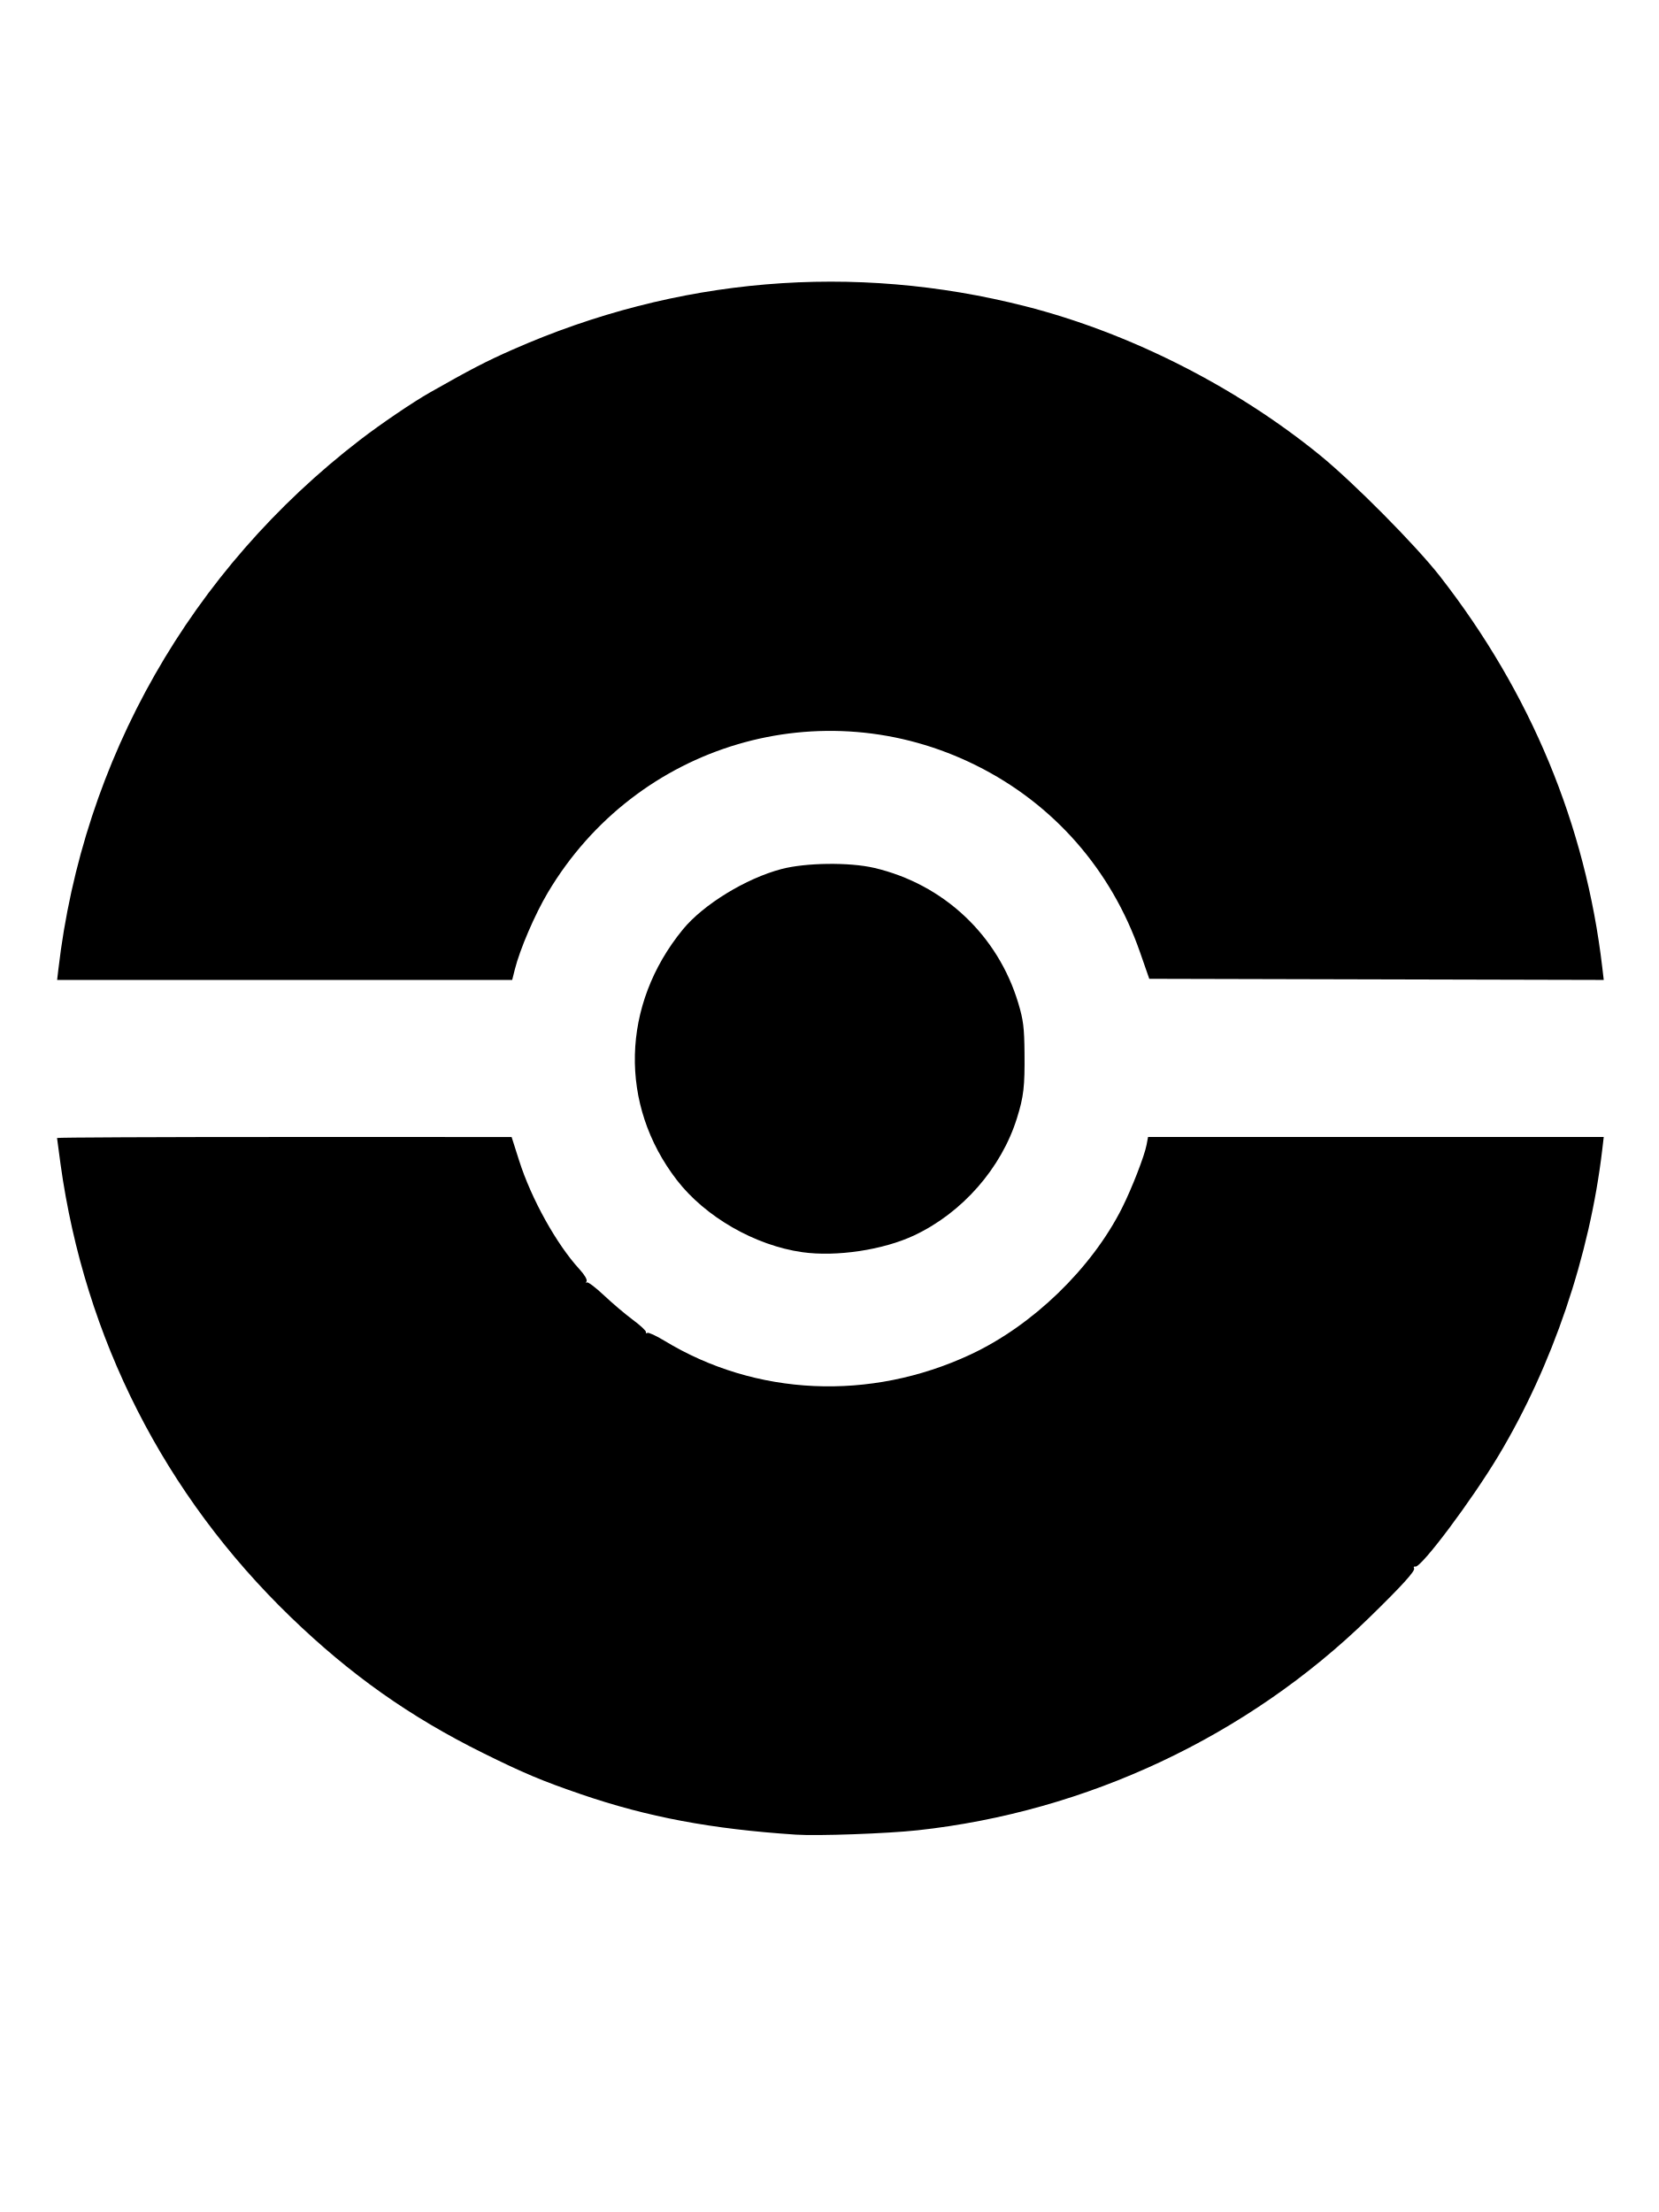
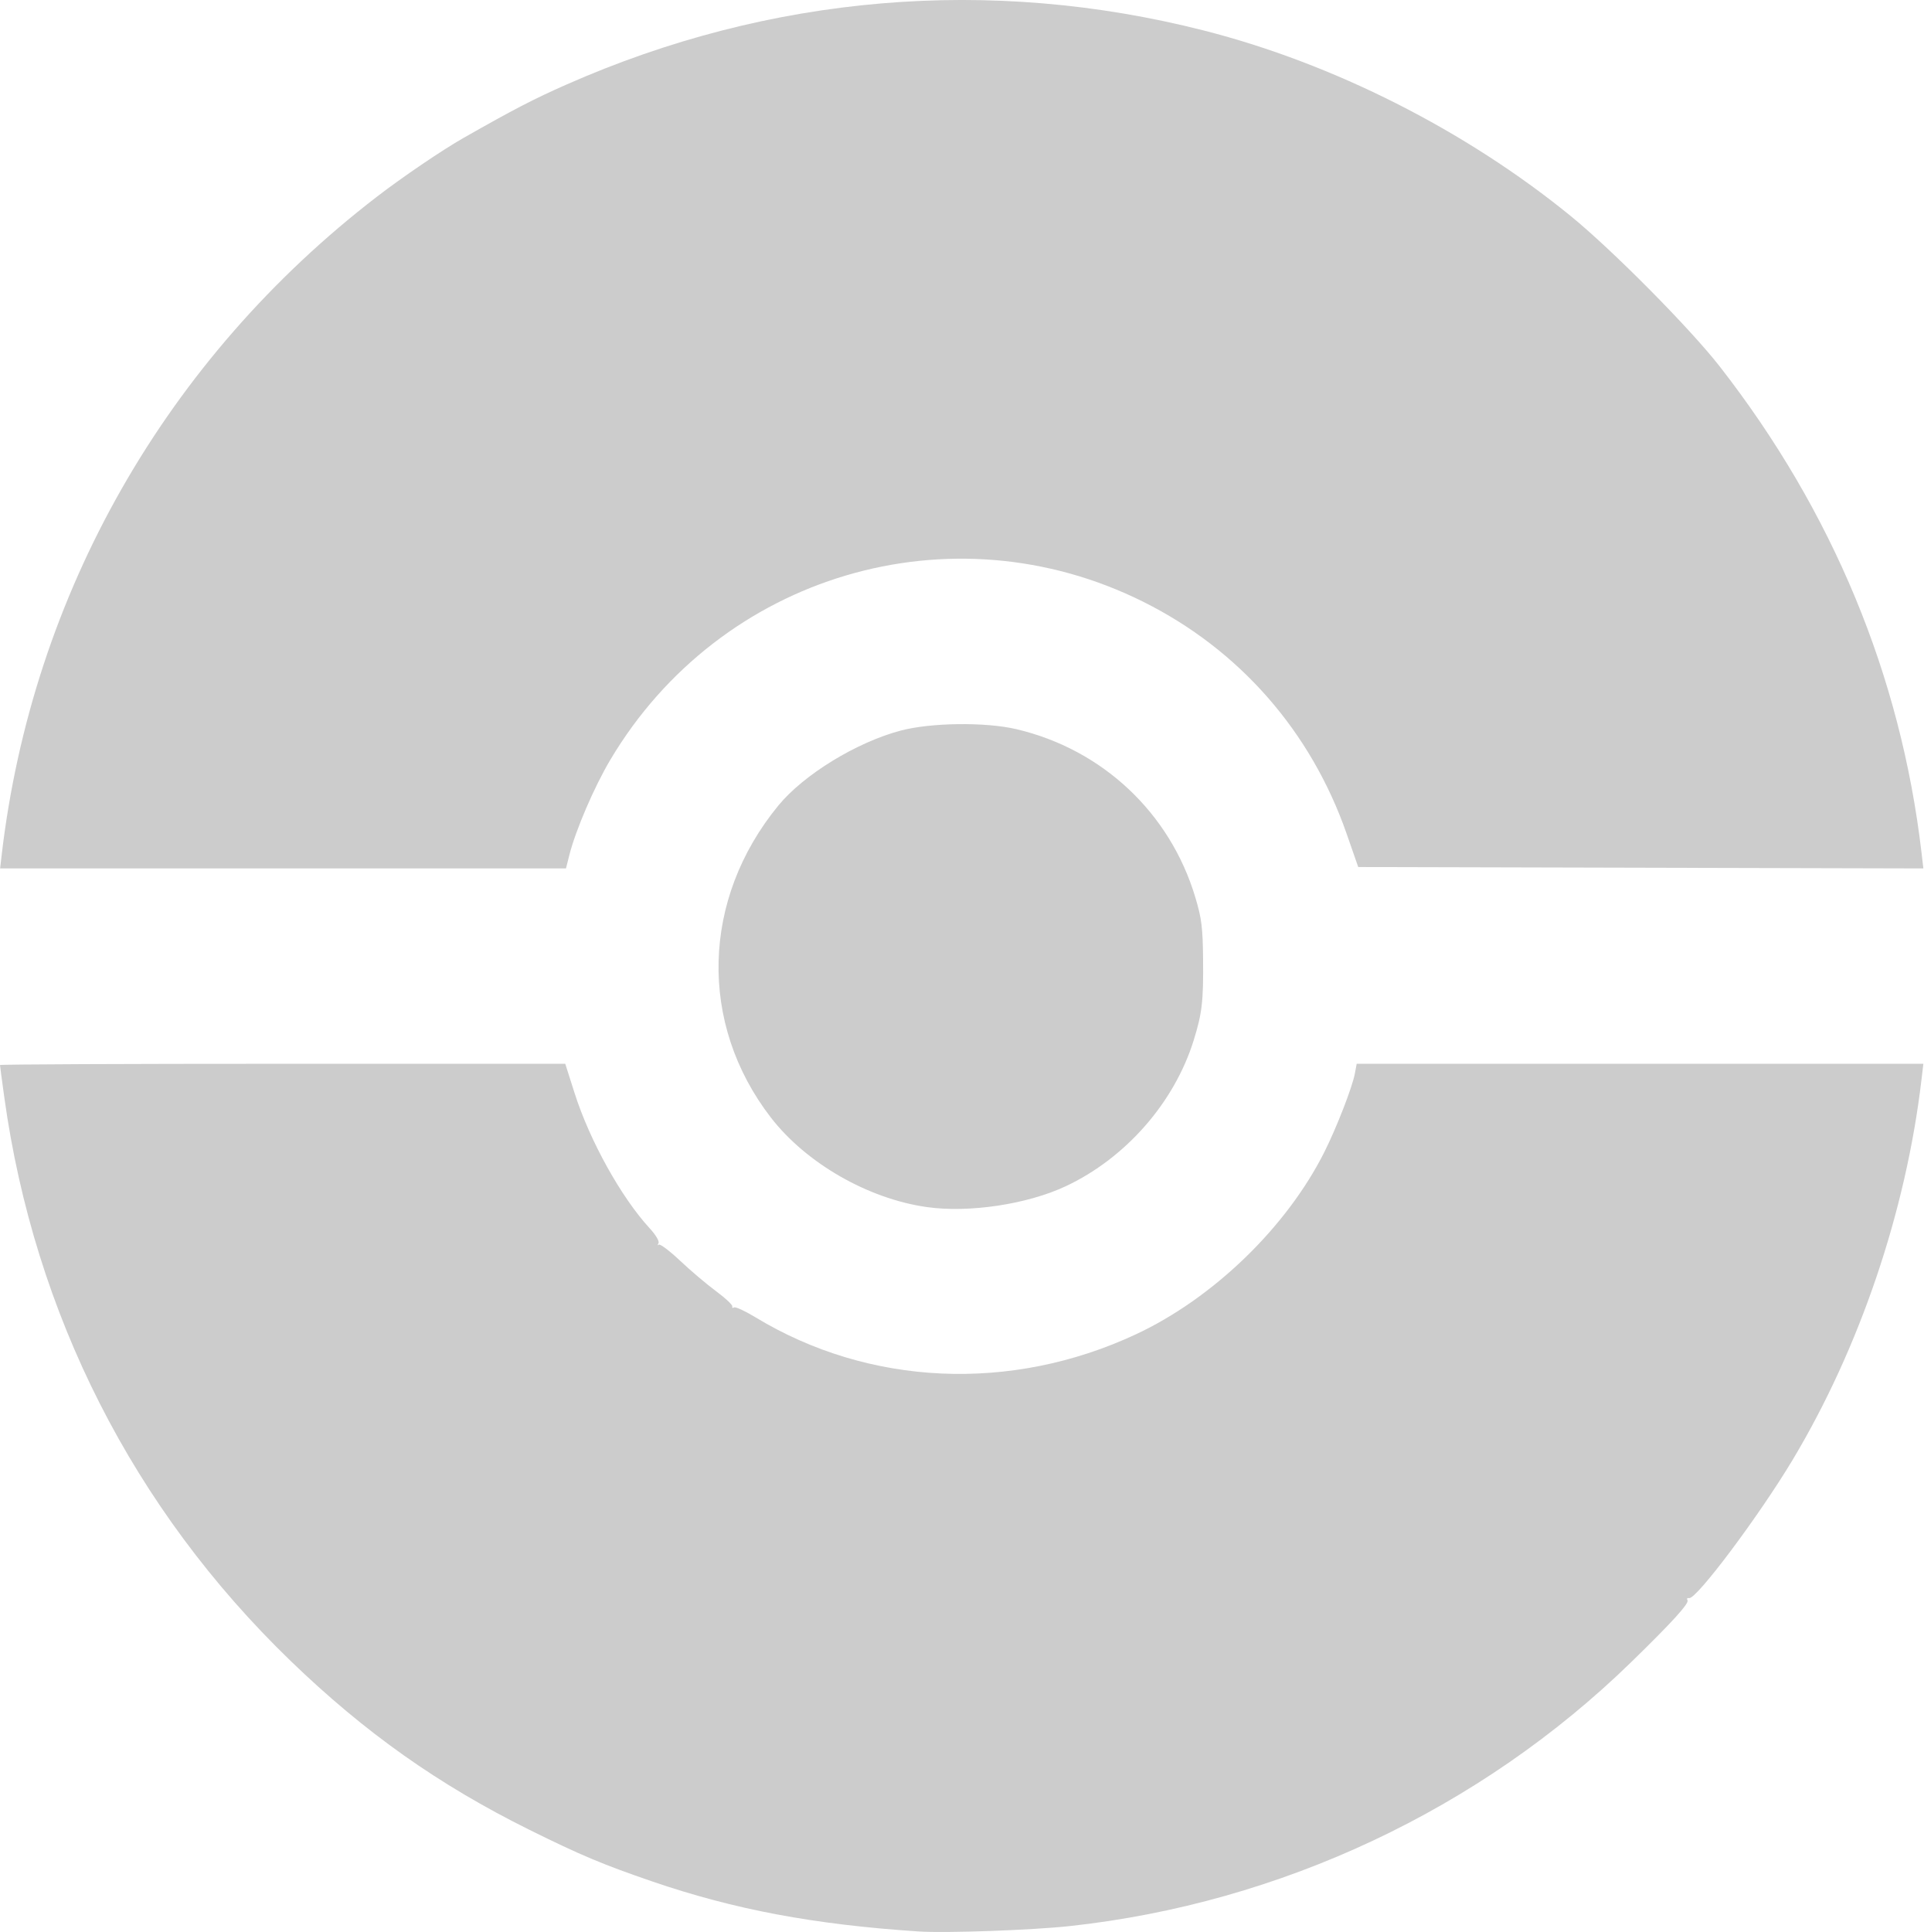
- <svg xmlns="http://www.w3.org/2000/svg" viewBox="0 0 937.5 1250" height="1250" width="937.5" version="1.1" id="svg4306">
+ <svg xmlns="http://www.w3.org/2000/svg" viewBox="0 0 200 200.868" height="200.868" width="200" version="1.1" id="svg4306">
  <defs id="defs4310" />
-   <path id="path4316" d="m 449.735,1036.755 c -47.591,-3.135 -83.76,-9.928 -121.25,-22.774 -22.19,-7.604 -32.618,-11.989 -55.625,-23.392 -41.277,-20.458 -74.885,-44.226 -108.612,-76.812 C 92.818,844.763 47.884,756.311 34.195,657.77 c -1.078,-7.758 -1.96,-14.367 -1.96,-14.688 0,-0.32 57.797,-0.578 128.438,-0.572 l 128.438,0.01 4.265,13.392 c 6.86,21.541 21.144,47.254 34.058,61.307 2.896,3.151 4.55,5.972 4.031,6.875 -0.484,0.842 -0.425,1.12 0.131,0.617 0.556,-0.503 4.918,2.772 9.695,7.278 4.776,4.506 12.146,10.752 16.377,13.88 4.231,3.128 7.539,6.223 7.35,6.878 -0.189,0.654 0.177,0.868 0.814,0.474 0.637,-0.393 4.957,1.593 9.601,4.414 51.672,31.392 116.224,34.301 172.999,7.797 35.143,-16.406 68.468,-48.636 85.638,-82.826 5.543,-11.036 12.689,-29.422 13.858,-35.65 l 0.836,-4.456 128.755,0 128.755,0 -0.846,7.188 c -7.041,59.844 -28.085,121.933 -58.574,172.812 -15.22,25.4 -43.772,63.515 -47.03,62.782 -0.839,-0.189 -1.166,0.237 -0.728,0.947 0.863,1.396 -6.925,9.96 -25.612,28.166 -68.584,66.818 -159.327,109.484 -255.008,119.901 -17.221,1.875 -56.359,3.275 -68.742,2.46 z m 3.656,-329.143 c -26.703,-3.776 -54.861,-19.956 -70.893,-40.736 -32.869,-42.605 -31.508,-99.08 3.415,-141.675 11.547,-14.084 35.609,-28.819 55.698,-34.108 13.733,-3.616 38.441,-3.919 52.422,-0.643 39.2,9.185 69.918,38.04 81.41,76.472 2.856,9.552 3.373,13.692 3.509,28.078 0.181,19.182 -0.443,24.557 -4.277,36.875 -8.801,28.273 -30.881,53.463 -58.064,66.24 -17.549,8.249 -43.973,12.218 -63.219,9.497 z M 32.976,547.813 c 13.855,-118.751 74.706,-225.547 170.509,-299.251 11.726,-9.021 29.707,-21.224 39.375,-26.722 22.804,-12.968 31.915,-17.689 46.875,-24.289 92.503,-40.808 192.448,-49.26 289.666,-24.496 58.744,14.964 118.759,45.303 166.489,84.163 19.028,15.493 54.325,51.115 67.875,68.501 51.243,65.749 82.228,140.403 91.666,220.849 l 0.844,7.193 -128.411,-0.318 -128.411,-0.318 -5.224,-15.003 c -16.245,-46.651 -48.795,-83.776 -92.553,-105.56 -87.187,-43.405 -191.986,-12.338 -242.042,71.753 -7.35,12.348 -15.846,32.106 -18.705,43.498 l -1.49,5.938 -128.578,0 -128.578,0 0.693,-5.938 z" style="fill:#000000" />
+   <path id="path4316" d="M 95.533,200.813 C 84.643,200.095 76.367,198.541 67.789,195.601 62.711,193.862 60.325,192.858 55.06,190.249 45.615,185.567 37.925,180.129 30.208,172.672 13.863,156.881 3.581,136.641 0.448,114.092 0.202,112.317 0,110.805 0,110.731 c 0,-0.073 13.225,-0.132 29.389,-0.131 l 29.389,0.003 0.976,3.064 c 1.57,4.929 4.838,10.813 7.793,14.028 0.663,0.721 1.041,1.367 0.922,1.573 -0.111,0.193 -0.097,0.256 0.03,0.141 0.127,-0.115 1.125,0.634 2.218,1.665 1.093,1.031 2.779,2.46 3.748,3.176 0.968,0.716 1.725,1.424 1.682,1.574 -0.043,0.15 0.041,0.199 0.186,0.109 0.146,-0.09 1.134,0.365 2.197,1.01 11.824,7.183 26.595,7.849 39.586,1.784 8.041,-3.754 15.667,-11.129 19.596,-18.952 1.268,-2.525 2.904,-6.732 3.171,-8.157 l 0.191,-1.02 29.462,0 29.462,0 -0.194,1.645 c -1.611,13.694 -6.427,27.901 -13.403,39.543 -3.483,5.812 -10.016,14.534 -10.761,14.366 -0.192,-0.043 -0.267,0.054 -0.166,0.217 0.197,0.319 -1.585,2.279 -5.861,6.445 -15.694,15.29 -36.458,25.052 -58.352,27.436 -3.941,0.429 -12.896,0.749 -15.73,0.563 z m 0.837,-75.315 c -6.11,-0.864 -12.553,-4.566 -16.222,-9.321 -7.521,-9.749 -7.21,-22.672 0.781,-32.418 2.642,-3.223 8.148,-6.594 12.745,-7.805 3.143,-0.827 8.796,-0.897 11.995,-0.147 8.97,2.102 15.999,8.704 18.628,17.498 0.654,2.186 0.772,3.133 0.803,6.425 0.041,4.389 -0.101,5.619 -0.979,8.438 -2.014,6.469 -7.066,12.233 -13.286,15.157 -4.016,1.887 -10.062,2.796 -14.466,2.173 z M 0.169,88.932 C 3.34,61.759 17.264,37.321 39.186,20.456 c 2.683,-2.064 6.798,-4.856 9.01,-6.115 5.218,-2.967 7.303,-4.048 10.726,-5.558 21.167,-9.338 44.037,-11.272 66.282,-5.605 13.442,3.424 27.175,10.366 38.096,19.258 4.354,3.545 12.431,11.696 15.531,15.674 11.725,15.045 18.816,32.127 20.975,50.535 l 0.193,1.646 -29.383,-0.073 -29.383,-0.073 -1.195,-3.433 c -3.717,-10.675 -11.165,-19.17 -21.178,-24.155 -19.95,-9.932 -43.931,-2.823 -55.385,16.419 -1.682,2.825 -3.626,7.347 -4.28,9.953 l -0.341,1.359 -29.421,0 -29.421,0 0.159,-1.359 z" style="fill:#cccccc" />
</svg>
